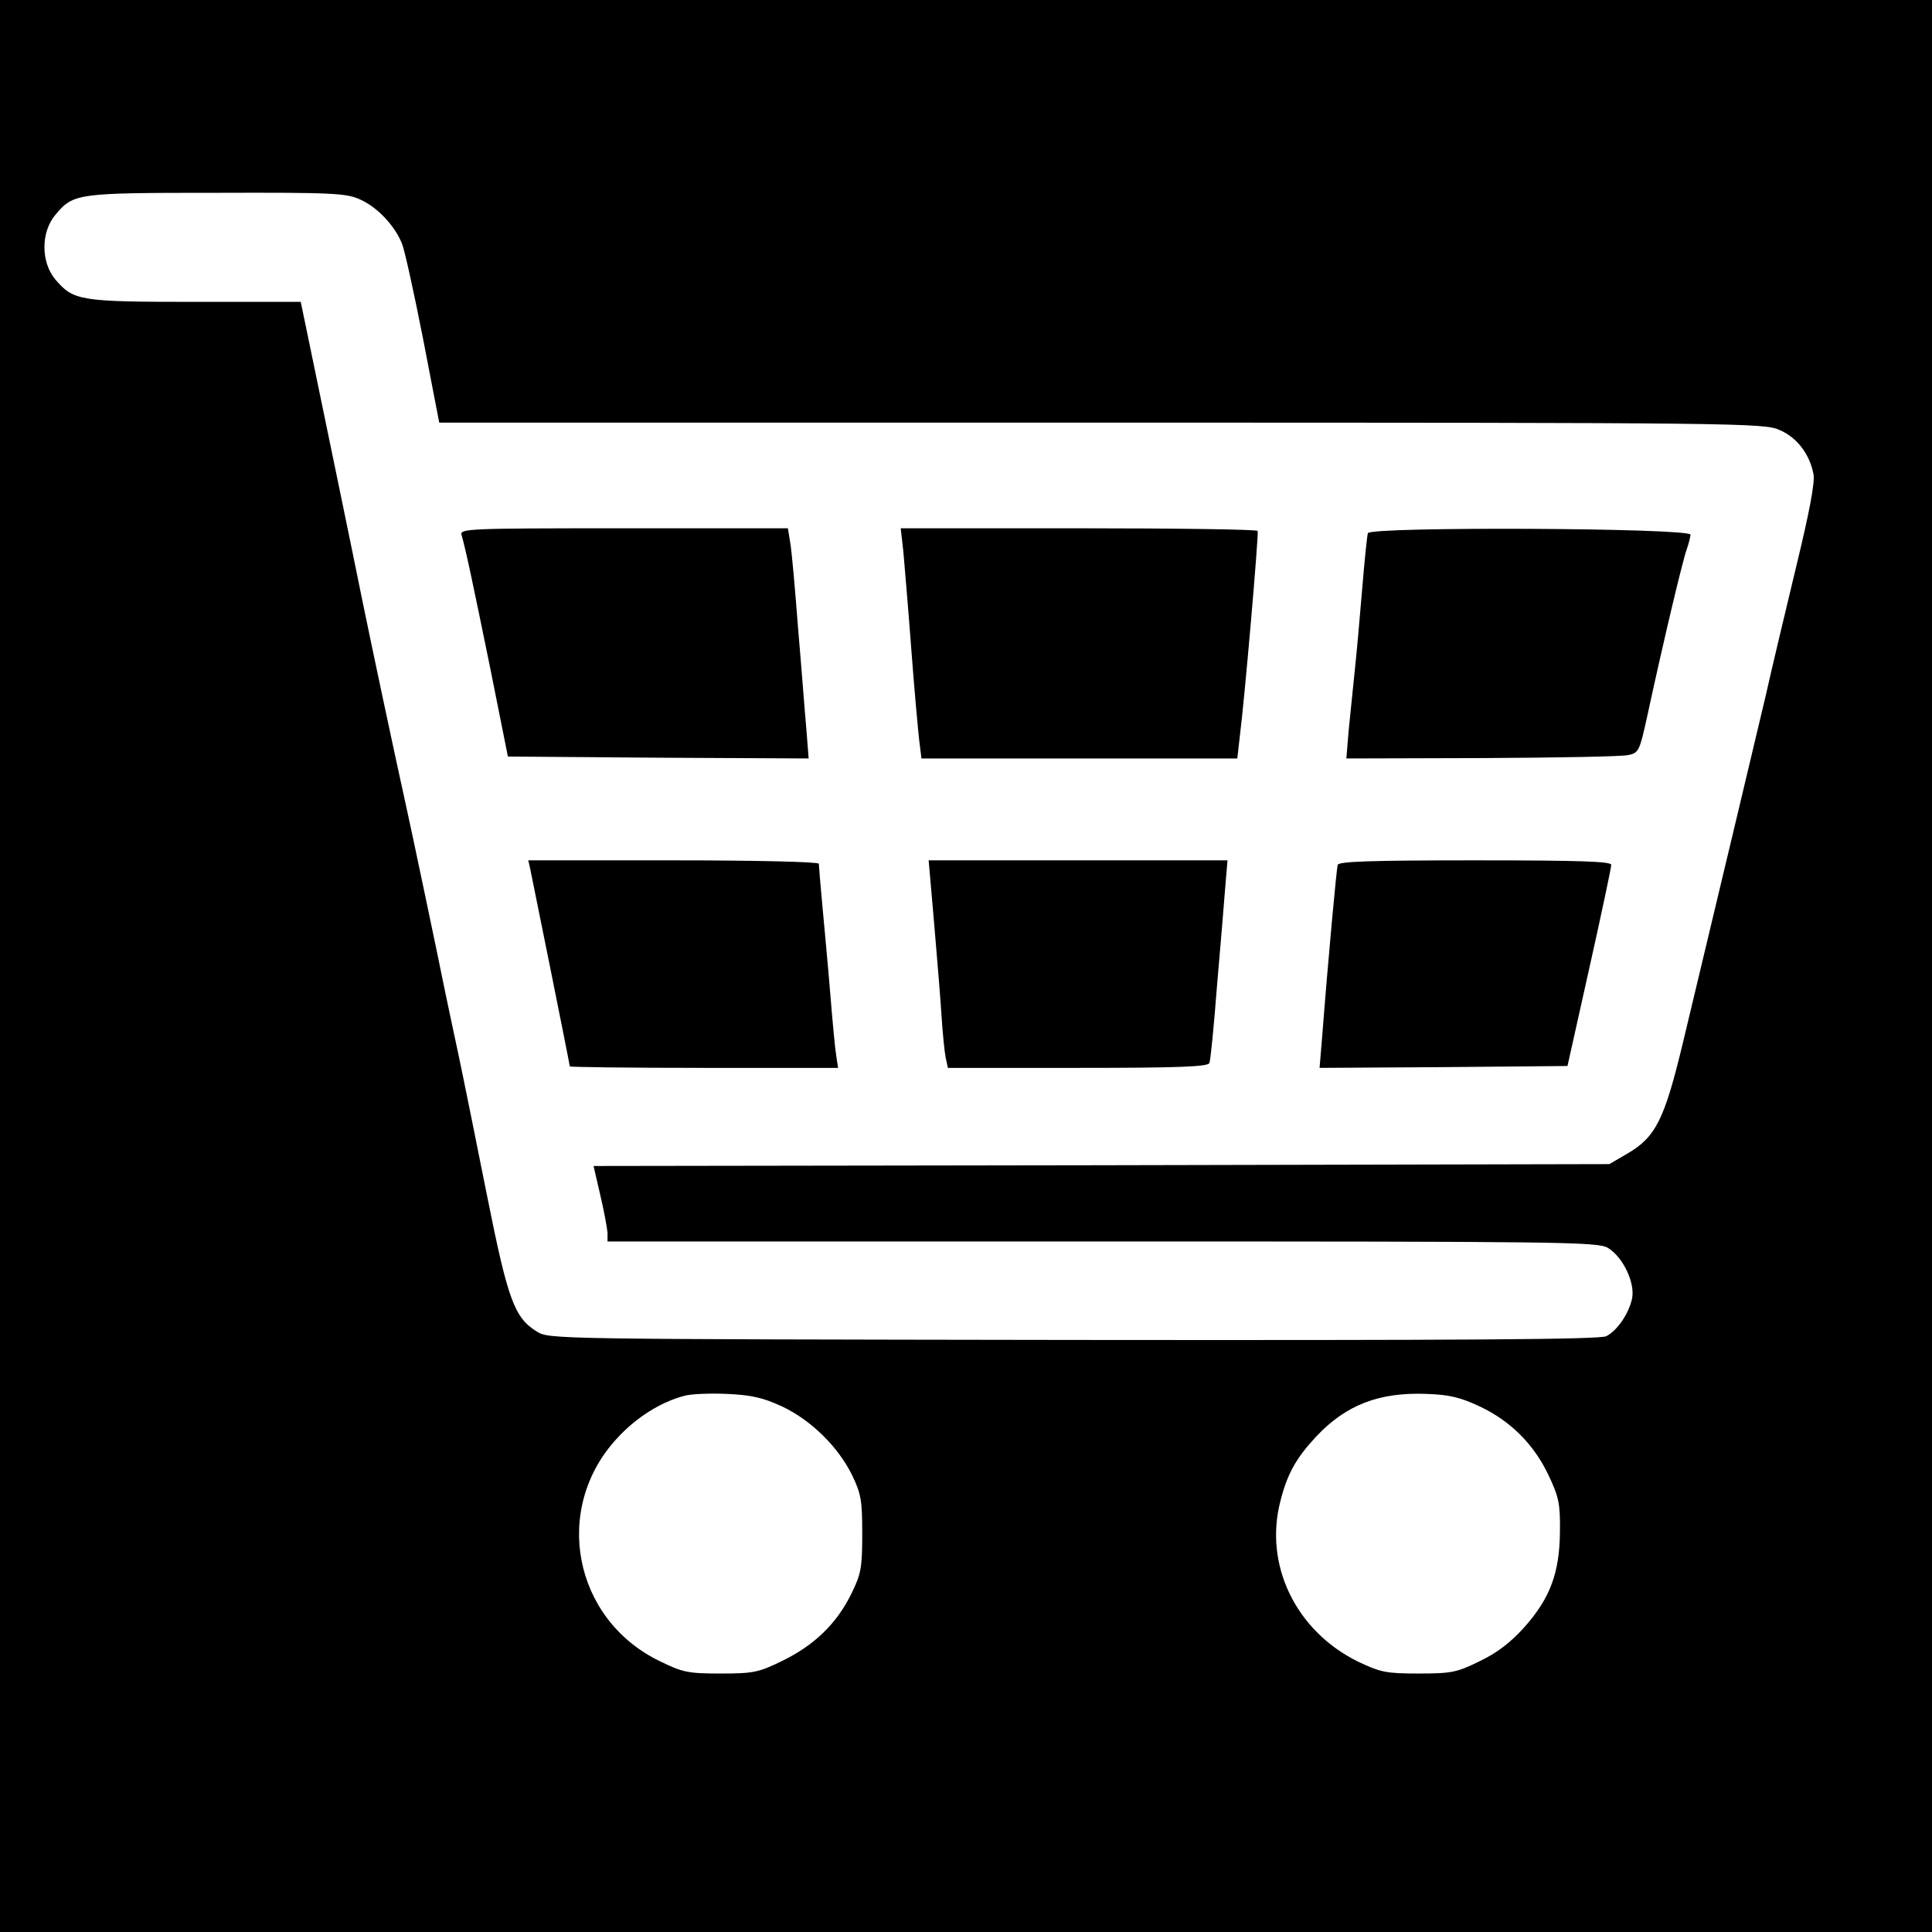
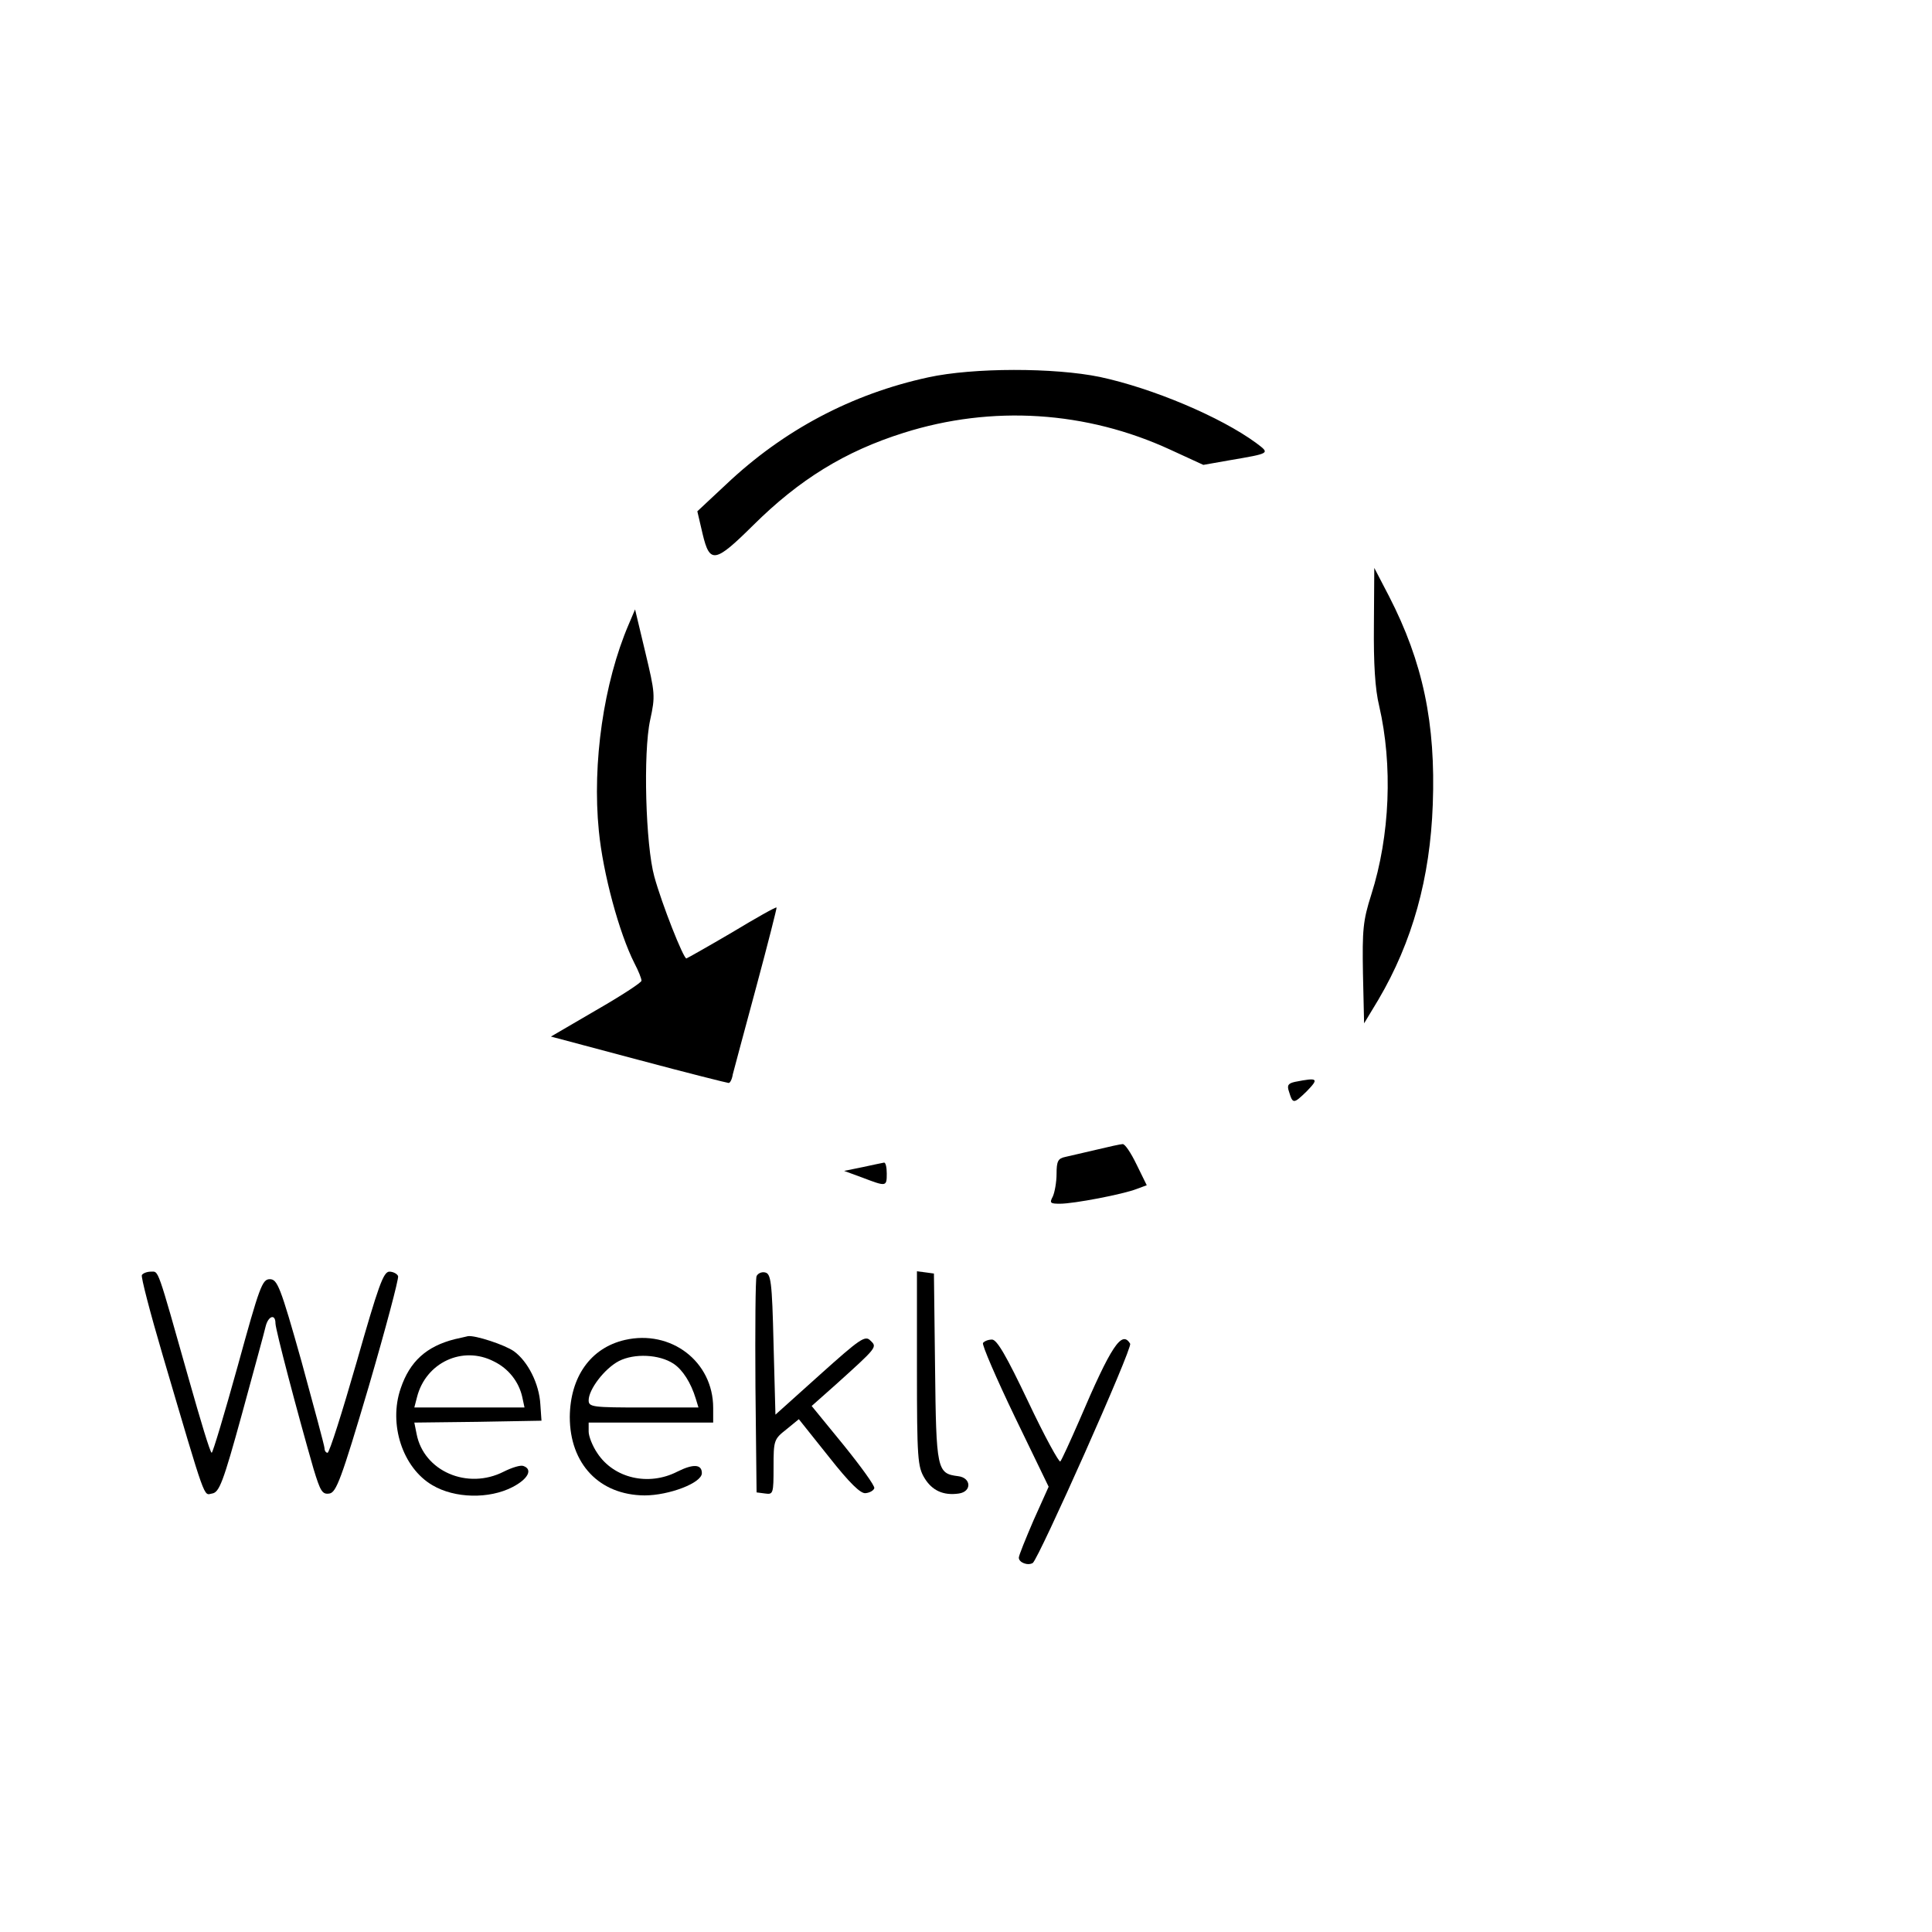
<svg xmlns="http://www.w3.org/2000/svg" version="1.0" width="512pt" height="512pt" viewBox="0 0 512 512" preserveAspectRatio="xMidYMid meet">
  <g transform="translate(0,512) scale(0.1,-0.1)" fill="#000000" stroke="none">
-     <path d="M0 2560 l0 -2560 2560 0 2560 0 0 2560 0 2560 -2560 0 -2560 0 0 -2560z m955 2031 c45 -20 91 -69 110 -116 7 -16 32 -130 56 -252 l43 -223 1756 0 c1709 0 1756 -1 1797 -20 46 -20 79 -64 89 -117 4 -22 -11 -101 -46 -245 -28 -117 -65 -271 -81 -343 -28 -119 -110 -462 -219 -918 -49 -204 -72 -250 -147 -294 l-48 -28 -1346 -3 -1346 -2 18 -78 c10 -42 18 -87 19 -99 l0 -23 1311 0 c1224 0 1313 -1 1340 -17 40 -24 73 -93 64 -135 -9 -40 -39 -84 -68 -99 -15 -9 -392 -11 -1411 -10 -1382 2 -1390 2 -1423 22 -60 37 -77 84 -132 359 -28 140 -62 309 -76 375 -14 66 -30 140 -35 165 -18 90 -91 437 -104 495 -34 154 -87 404 -115 540 -26 129 -92 447 -148 718 l-16 77 -279 0 c-307 0 -323 3 -371 59 -39 46 -39 126 0 172 48 57 56 58 428 58 309 1 344 -1 380 -18z m1117 -3198 c77 -36 149 -107 186 -182 24 -50 27 -67 27 -156 0 -90 -3 -106 -29 -159 -39 -79 -98 -136 -182 -177 -63 -31 -77 -34 -164 -34 -87 0 -101 3 -162 33 -229 111 -285 404 -113 590 51 56 117 97 179 113 17 5 68 7 113 5 65 -3 95 -10 145 -33z m1849 0 c81 -38 144 -100 183 -183 27 -57 31 -75 30 -150 -1 -108 -26 -176 -95 -253 -35 -39 -71 -67 -117 -89 -61 -30 -75 -33 -162 -33 -86 0 -101 3 -160 31 -166 81 -252 258 -206 429 18 70 41 111 94 168 79 84 167 118 293 113 59 -2 89 -9 140 -33z" />
-     <path d="M1223 3703 c12 -42 31 -133 76 -353 l47 -235 399 -3 398 -2 -6 77 c-4 43 -13 164 -22 268 -8 105 -17 207 -21 228 l-6 37 -435 0 c-409 0 -434 -1 -430 -17z" />
-     <path d="M2394 3658 c3 -35 13 -151 21 -258 8 -107 18 -216 21 -242 l6 -48 418 0 419 0 6 53 c14 109 51 542 48 550 -2 4 -216 7 -475 7 l-471 0 7 -62z" />
-     <path d="M3625 3707 c-2 -6 -9 -73 -15 -147 -6 -74 -15 -173 -20 -220 -5 -47 -12 -118 -16 -157 l-6 -73 358 1 c198 1 372 4 389 8 28 6 30 10 51 106 43 199 94 413 104 439 5 15 10 33 10 39 0 18 -849 22 -855 4z" />
-     <path d="M1405 2818 c7 -33 105 -519 105 -524 0 -2 160 -4 355 -4 l356 0 -5 33 c-3 17 -10 93 -16 167 -6 74 -16 179 -21 234 -5 54 -9 102 -9 107 0 5 -165 9 -385 9 l-385 0 5 -22z" />
-     <path d="M2466 2783 c3 -32 9 -105 14 -163 5 -58 12 -143 15 -190 3 -47 8 -97 11 -112 l6 -28 344 0 c267 0 346 3 349 13 3 6 12 98 20 202 9 105 19 223 22 263 l6 72 -396 0 -396 0 5 -57z" />
-     <path d="M3545 2828 c-3 -11 -24 -234 -42 -466 l-6 -72 328 2 329 3 58 260 c32 143 58 266 58 273 0 9 -79 12 -360 12 -280 0 -362 -3 -365 -12z" />
+     <path d="M2460 4120 c-203 -44 -384 -140 -536 -284 l-76 -71 14 -60 c19 -80 33 -77 134 23 122 121 243 196 399 245 234 74 484 58 707 -45 l87 -40 68 12 c111 19 109 18 72 46 -94 69 -274 145 -414 175 -121 25 -336 25 -455 -1z" />
+     <path d="M3641 3464 c-1 -103 3 -170 14 -215 36 -156 29 -343 -21 -500 -22 -69 -24 -93 -22 -210 l3 -131 38 63 c90 153 137 322 144 517 8 215 -26 377 -116 552 l-39 75 -1 -151z" />
+     <path d="M1666 3465 c-66 -154 -97 -367 -79 -547 11 -113 54 -271 94 -350 11 -21 19 -41 19 -47 0 -5 -54 -40 -120 -78 l-120 -70 233 -62 c127 -34 235 -61 238 -61 4 0 9 10 11 23 3 12 31 116 62 231 31 115 55 210 54 211 -2 2 -55 -28 -118 -66 -63 -37 -118 -68 -121 -69 -8 0 -65 144 -85 217 -23 83 -30 328 -11 415 14 64 13 71 -13 180 l-27 113 -17 -40z" />
+     <path d="M3432 2253 c-18 -4 -22 -9 -16 -26 10 -33 12 -33 47 1 33 34 30 37 -31 25z" />
+     <path d="M2905 2073 c-33 -8 -70 -16 -82 -19 -19 -4 -23 -11 -23 -45 0 -22 -5 -49 -10 -60 -9 -17 -7 -19 19 -19 37 0 167 25 203 39 l27 10 -27 55 c-15 31 -31 55 -37 54 -5 0 -37 -7 -70 -15z" />
+     <path d="M2286 2027 l-49 -10 49 -18 c63 -24 64 -24 64 11 0 17 -3 29 -7 29 -5 -1 -30 -6 -57 -12z" />
+     <path d="M376 1741 c-3 -4 22 -100 55 -212 117 -397 108 -371 131 -367 19 3 29 28 79 210 31 114 60 219 63 233 7 28 26 34 26 8 0 -16 57 -233 101 -386 18 -59 23 -68 42 -65 18 3 31 36 104 283 45 154 80 286 78 293 -2 6 -13 12 -23 12 -16 0 -29 -37 -87 -240 -38 -132 -72 -240 -77 -240 -4 0 -8 5 -8 12 0 6 -28 109 -61 230 -56 199 -64 218 -84 218 -20 0 -27 -19 -85 -230 -35 -126 -66 -230 -69 -230 -4 0 -30 87 -60 193 -86 304 -80 287 -101 287 -10 0 -21 -4 -24 -9z" />
+     <path d="M2005 1738 c-3 -7 -4 -139 -3 -293 l3 -280 23 -3 c21 -3 22 0 22 70 0 71 1 74 34 100 l33 27 79 -99 c56 -71 85 -99 98 -97 11 1 21 7 23 13 2 6 -35 57 -81 114 l-85 104 62 55 c112 101 112 101 94 118 -14 15 -27 6 -134 -90 l-118 -106 -5 187 c-4 168 -7 187 -23 190 -9 2 -19 -3 -22 -10z" />
+     <path d="M2430 1493 c0 -239 2 -260 20 -290 20 -33 50 -47 91 -41 35 5 33 42 -2 46 -56 7 -58 16 -61 288 l-3 249 -22 3 -23 3 0 -258z" />
+     <path d="M1205 1571 c-75 -19 -119 -59 -143 -130 -33 -95 5 -211 84 -257 59 -35 150 -37 212 -5 41 21 55 47 29 56 -7 3 -30 -4 -52 -15 -96 -49 -212 1 -231 100 l-6 30 168 2 169 3 -3 43 c-3 55 -33 114 -70 141 -24 17 -103 43 -122 40 -3 -1 -18 -4 -35 -8z m104 -59 c39 -19 66 -54 75 -94 l6 -28 -146 0 -146 0 7 27 c23 92 121 138 204 95z" />
+     <path d="M1656 1569 c-91 -21 -145 -98 -146 -204 0 -124 78 -207 198 -208 65 0 152 33 152 59 0 24 -23 25 -65 4 -76 -39 -168 -18 -212 49 -13 19 -23 45 -23 57 l0 24 165 0 165 0 0 39 c0 123 -112 208 -234 180z m129 -63 c24 -16 46 -50 59 -93 l7 -23 -145 0 c-135 0 -146 1 -146 19 0 29 42 84 80 104 41 21 107 18 145 -7z" />
+     <path d="M2605 1561 c-3 -5 35 -93 84 -195 l90 -186 -40 -89 c-21 -49 -39 -93 -39 -99 0 -13 24 -22 37 -14 16 12 265 570 258 581 -22 37 -50 -5 -135 -204 -24 -55 -46 -103 -50 -108 -3 -4 -42 67 -85 158 -58 122 -83 165 -96 165 -10 0 -20 -4 -24 -9z" />
  </g>
</svg>
